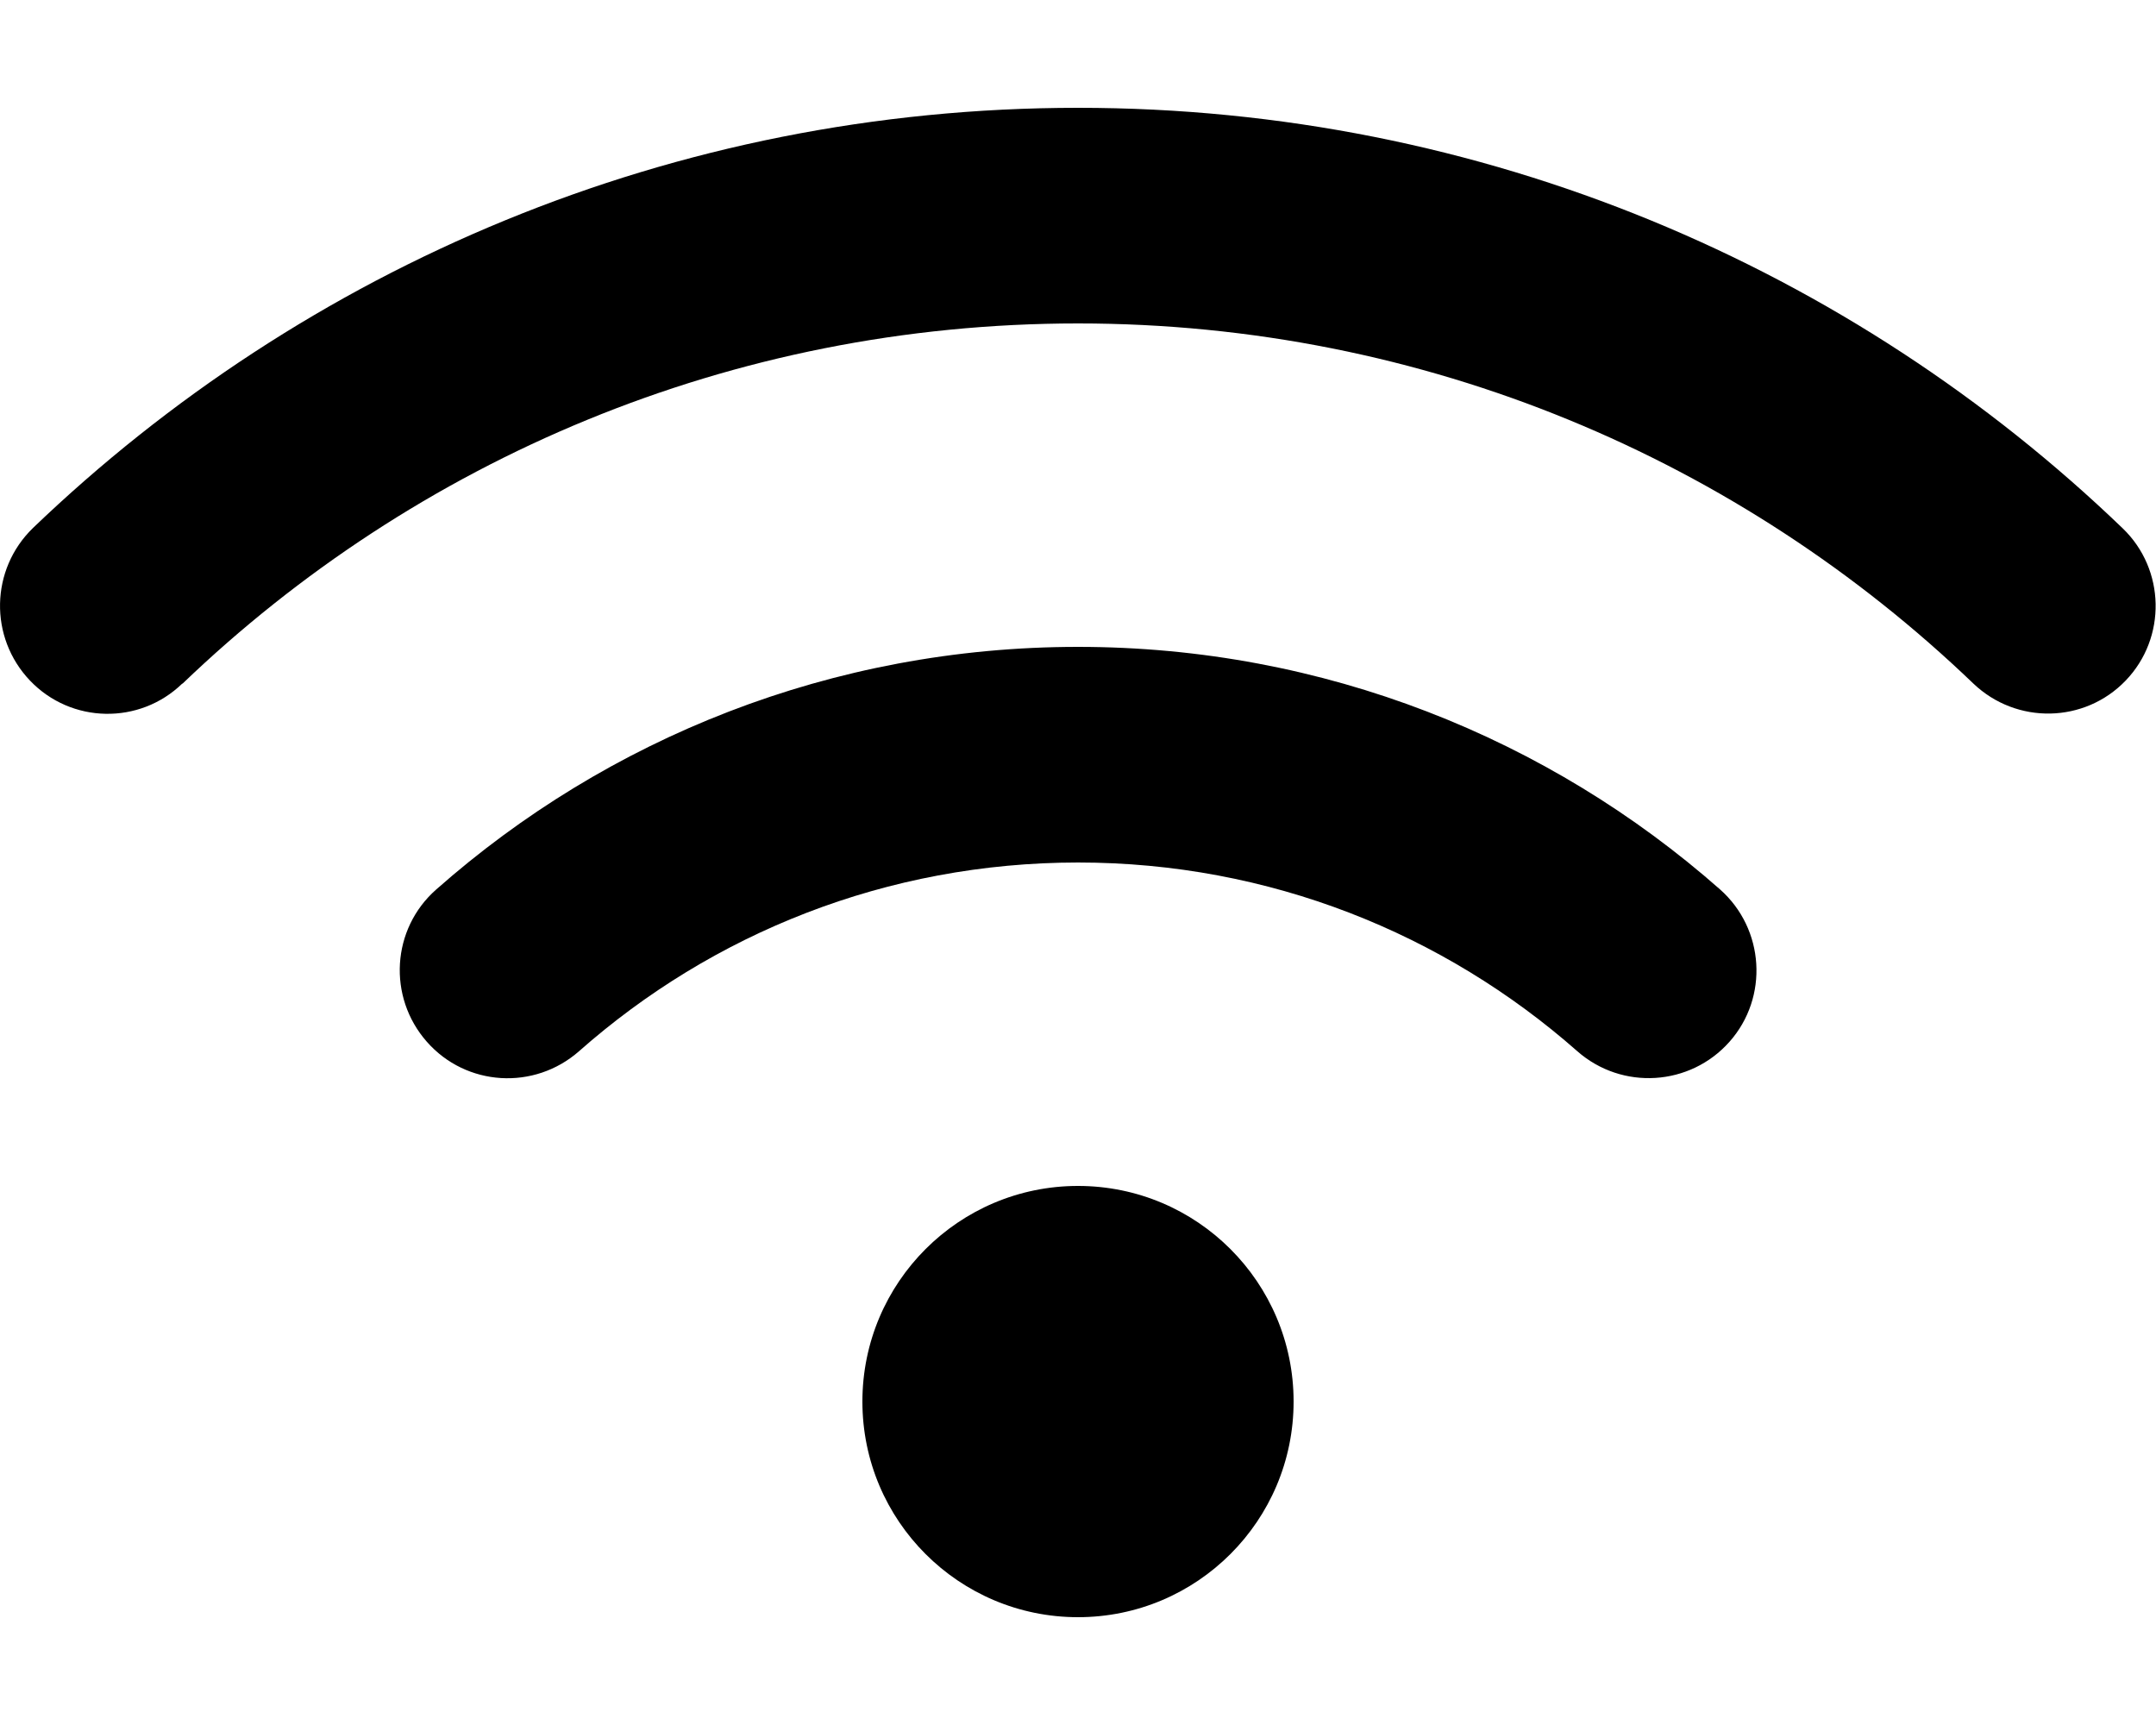
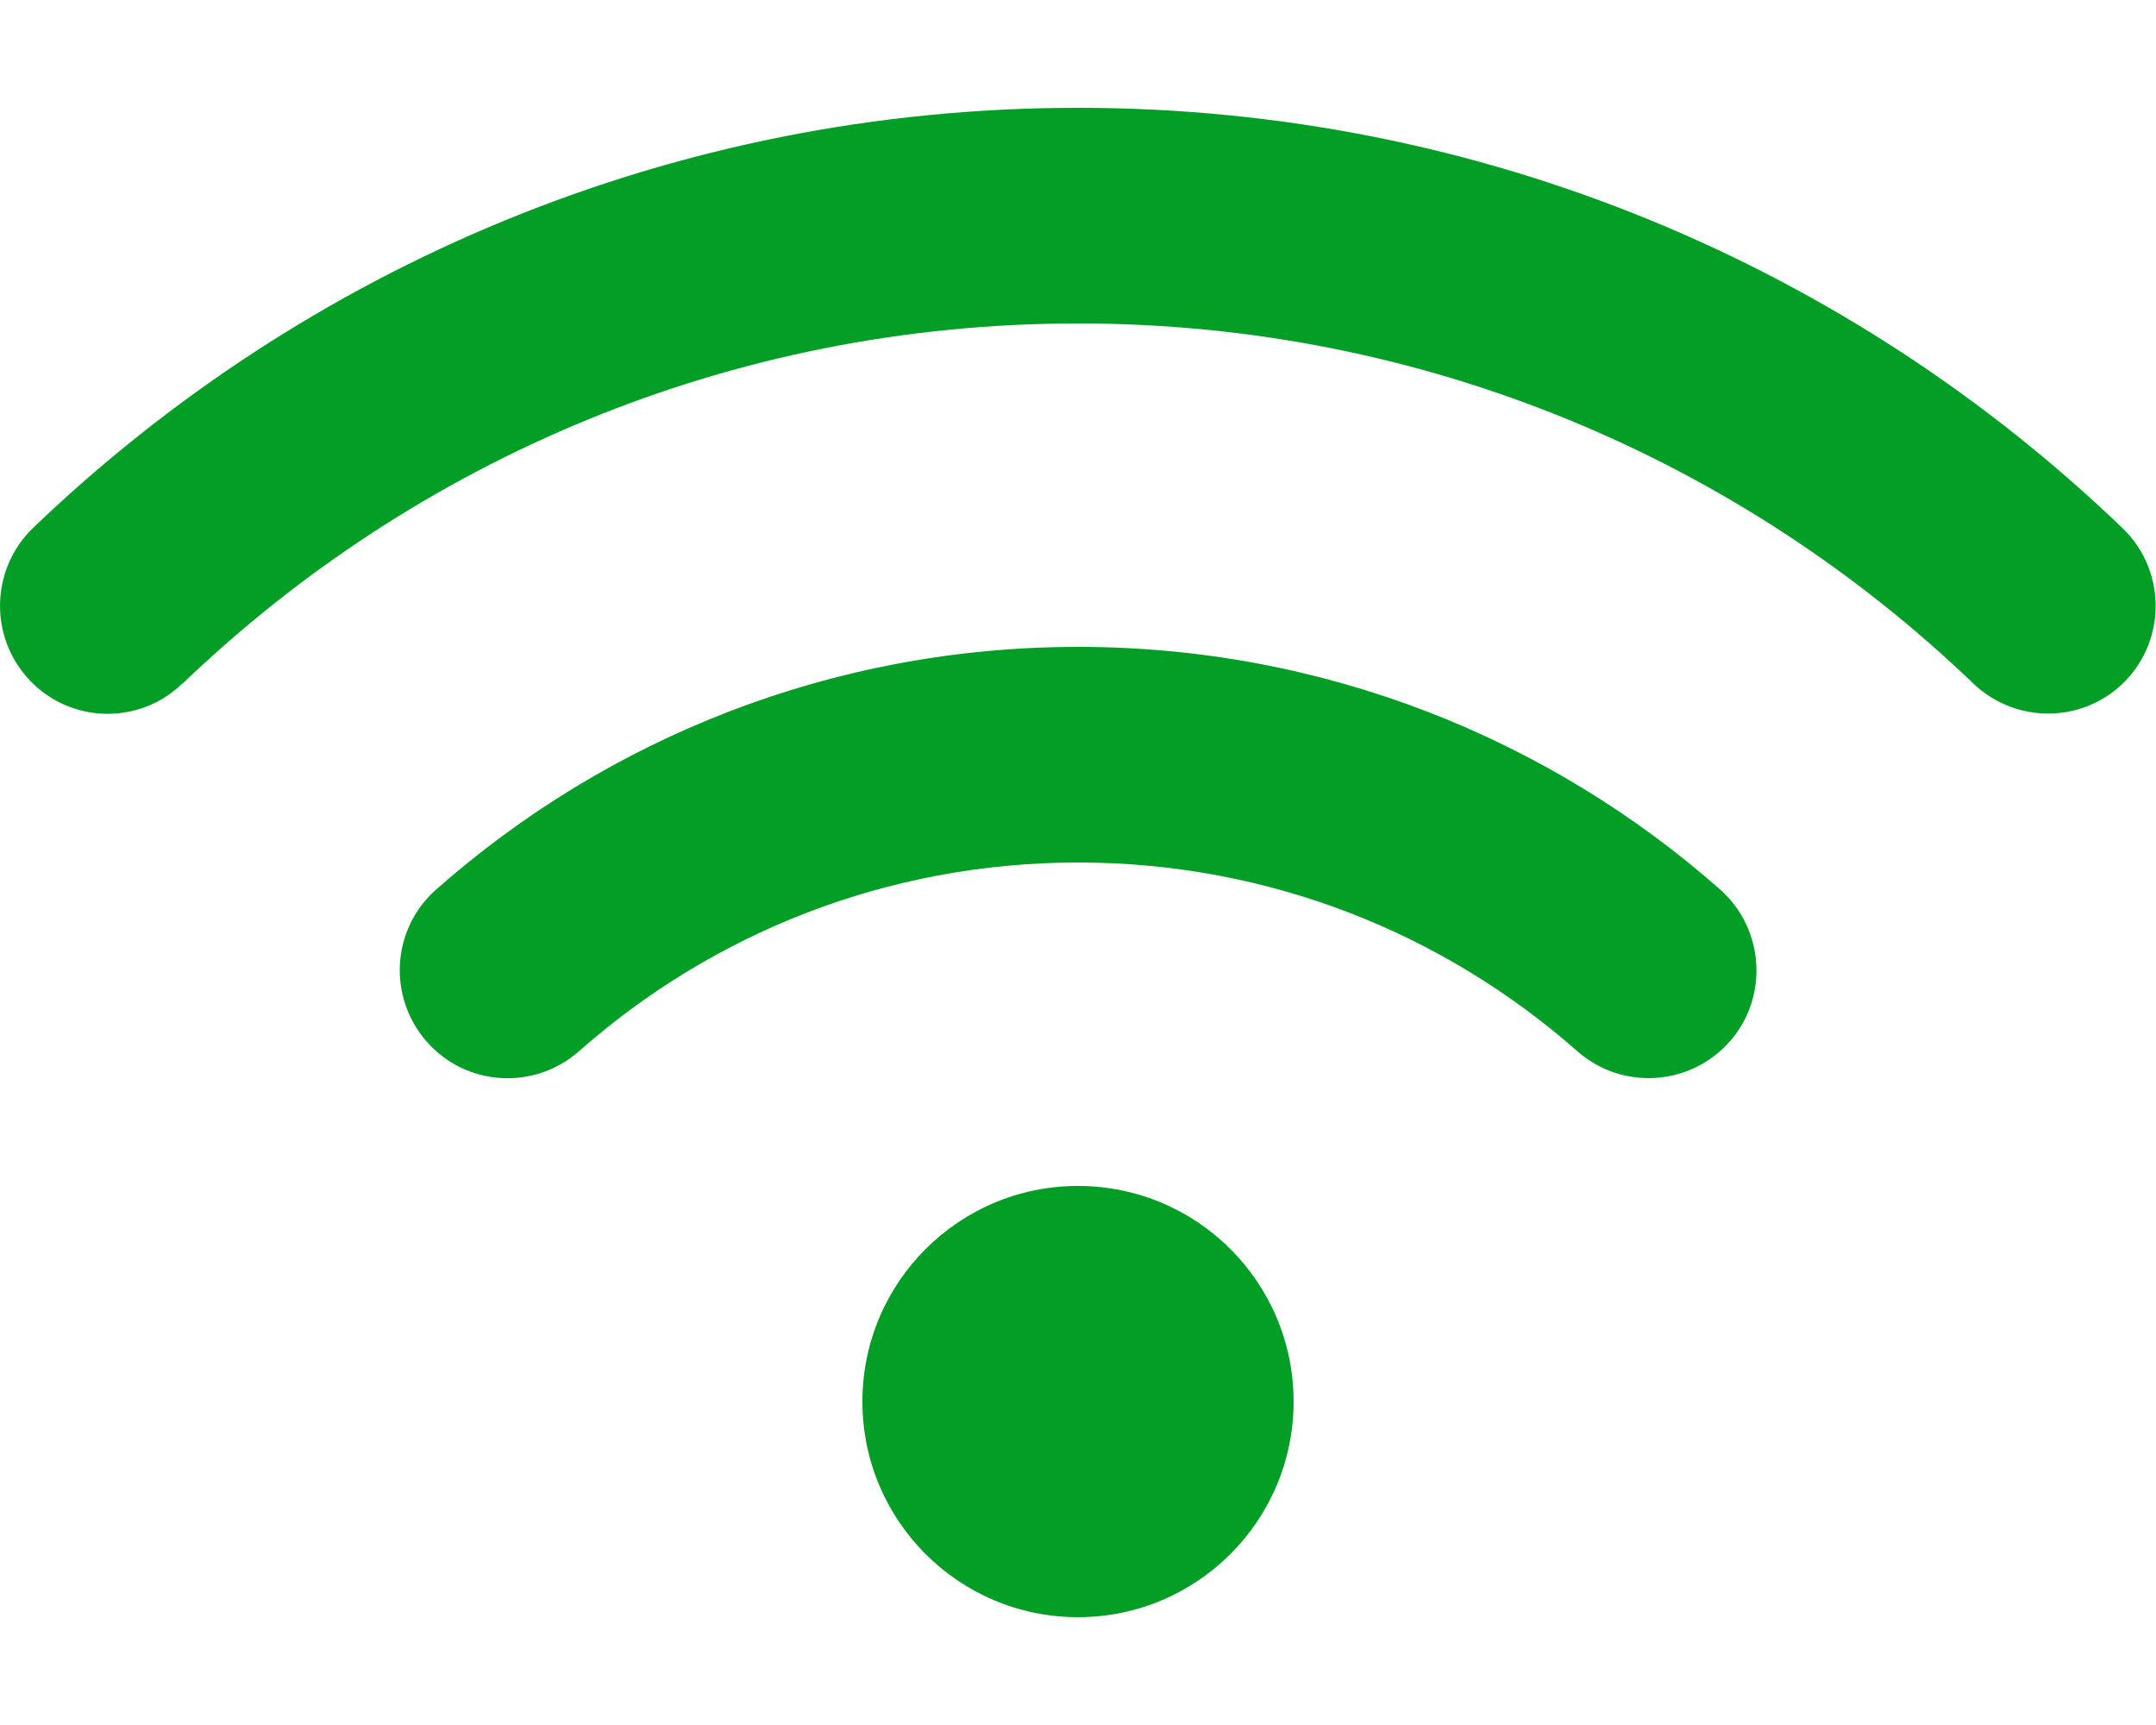
- <svg xmlns="http://www.w3.org/2000/svg" viewBox="0 0 640 512">
-   <path d="M54.2 202.9C123.2 136.7 216.8 96 320 96s196.8 40.7 265.8 106.9c12.8 12.2 33 11.8 45.2-.9s11.8-33-.9-45.2C549.7 79.5 440.4 32 320 32S90.3 79.5 9.8 156.7C-2.9 169-3.3 189.2 8.9 202s32.5 13.2 45.2 .9zM320 256c56.8 0 108.6 21.1 148.2 56c13.3 11.7 33.5 10.4 45.2-2.8s10.4-33.5-2.8-45.2C459.8 219.2 393 192 320 192s-139.8 27.2-190.5 72c-13.3 11.7-14.5 31.9-2.8 45.2s31.9 14.5 45.2 2.8c39.5-34.9 91.3-56 148.2-56zm64 160a64 64 0 1 0 -128 0 64 64 0 1 0 128 0z" />
+ <svg xmlns="http://www.w3.org/2000/svg" viewBox="0 0 640 512" version="1.1" id="svg12">
+   <defs id="defs16" />
+   <path d="M54.2 202.9C123.2 136.7 216.8 96 320 96s196.8 40.7 265.8 106.9c12.8 12.2 33 11.8 45.2-.9s11.8-33-.9-45.2C549.7 79.5 440.4 32 320 32S90.3 79.5 9.8 156.7C-2.9 169-3.3 189.2 8.9 202s32.5 13.2 45.2 .9zM320 256c56.8 0 108.6 21.1 148.2 56c13.3 11.7 33.5 10.4 45.2-2.8s10.4-33.5-2.8-45.2C459.8 219.2 393 192 320 192s-139.8 27.2-190.5 72c-13.3 11.7-14.5 31.9-2.8 45.2s31.9 14.5 45.2 2.8c39.5-34.9 91.3-56 148.2-56zm64 160a64 64 0 1 0 -128 0 64 64 0 1 0 128 0z" id="path10" style="fill:#039e25;fill-opacity:1" />
</svg>
